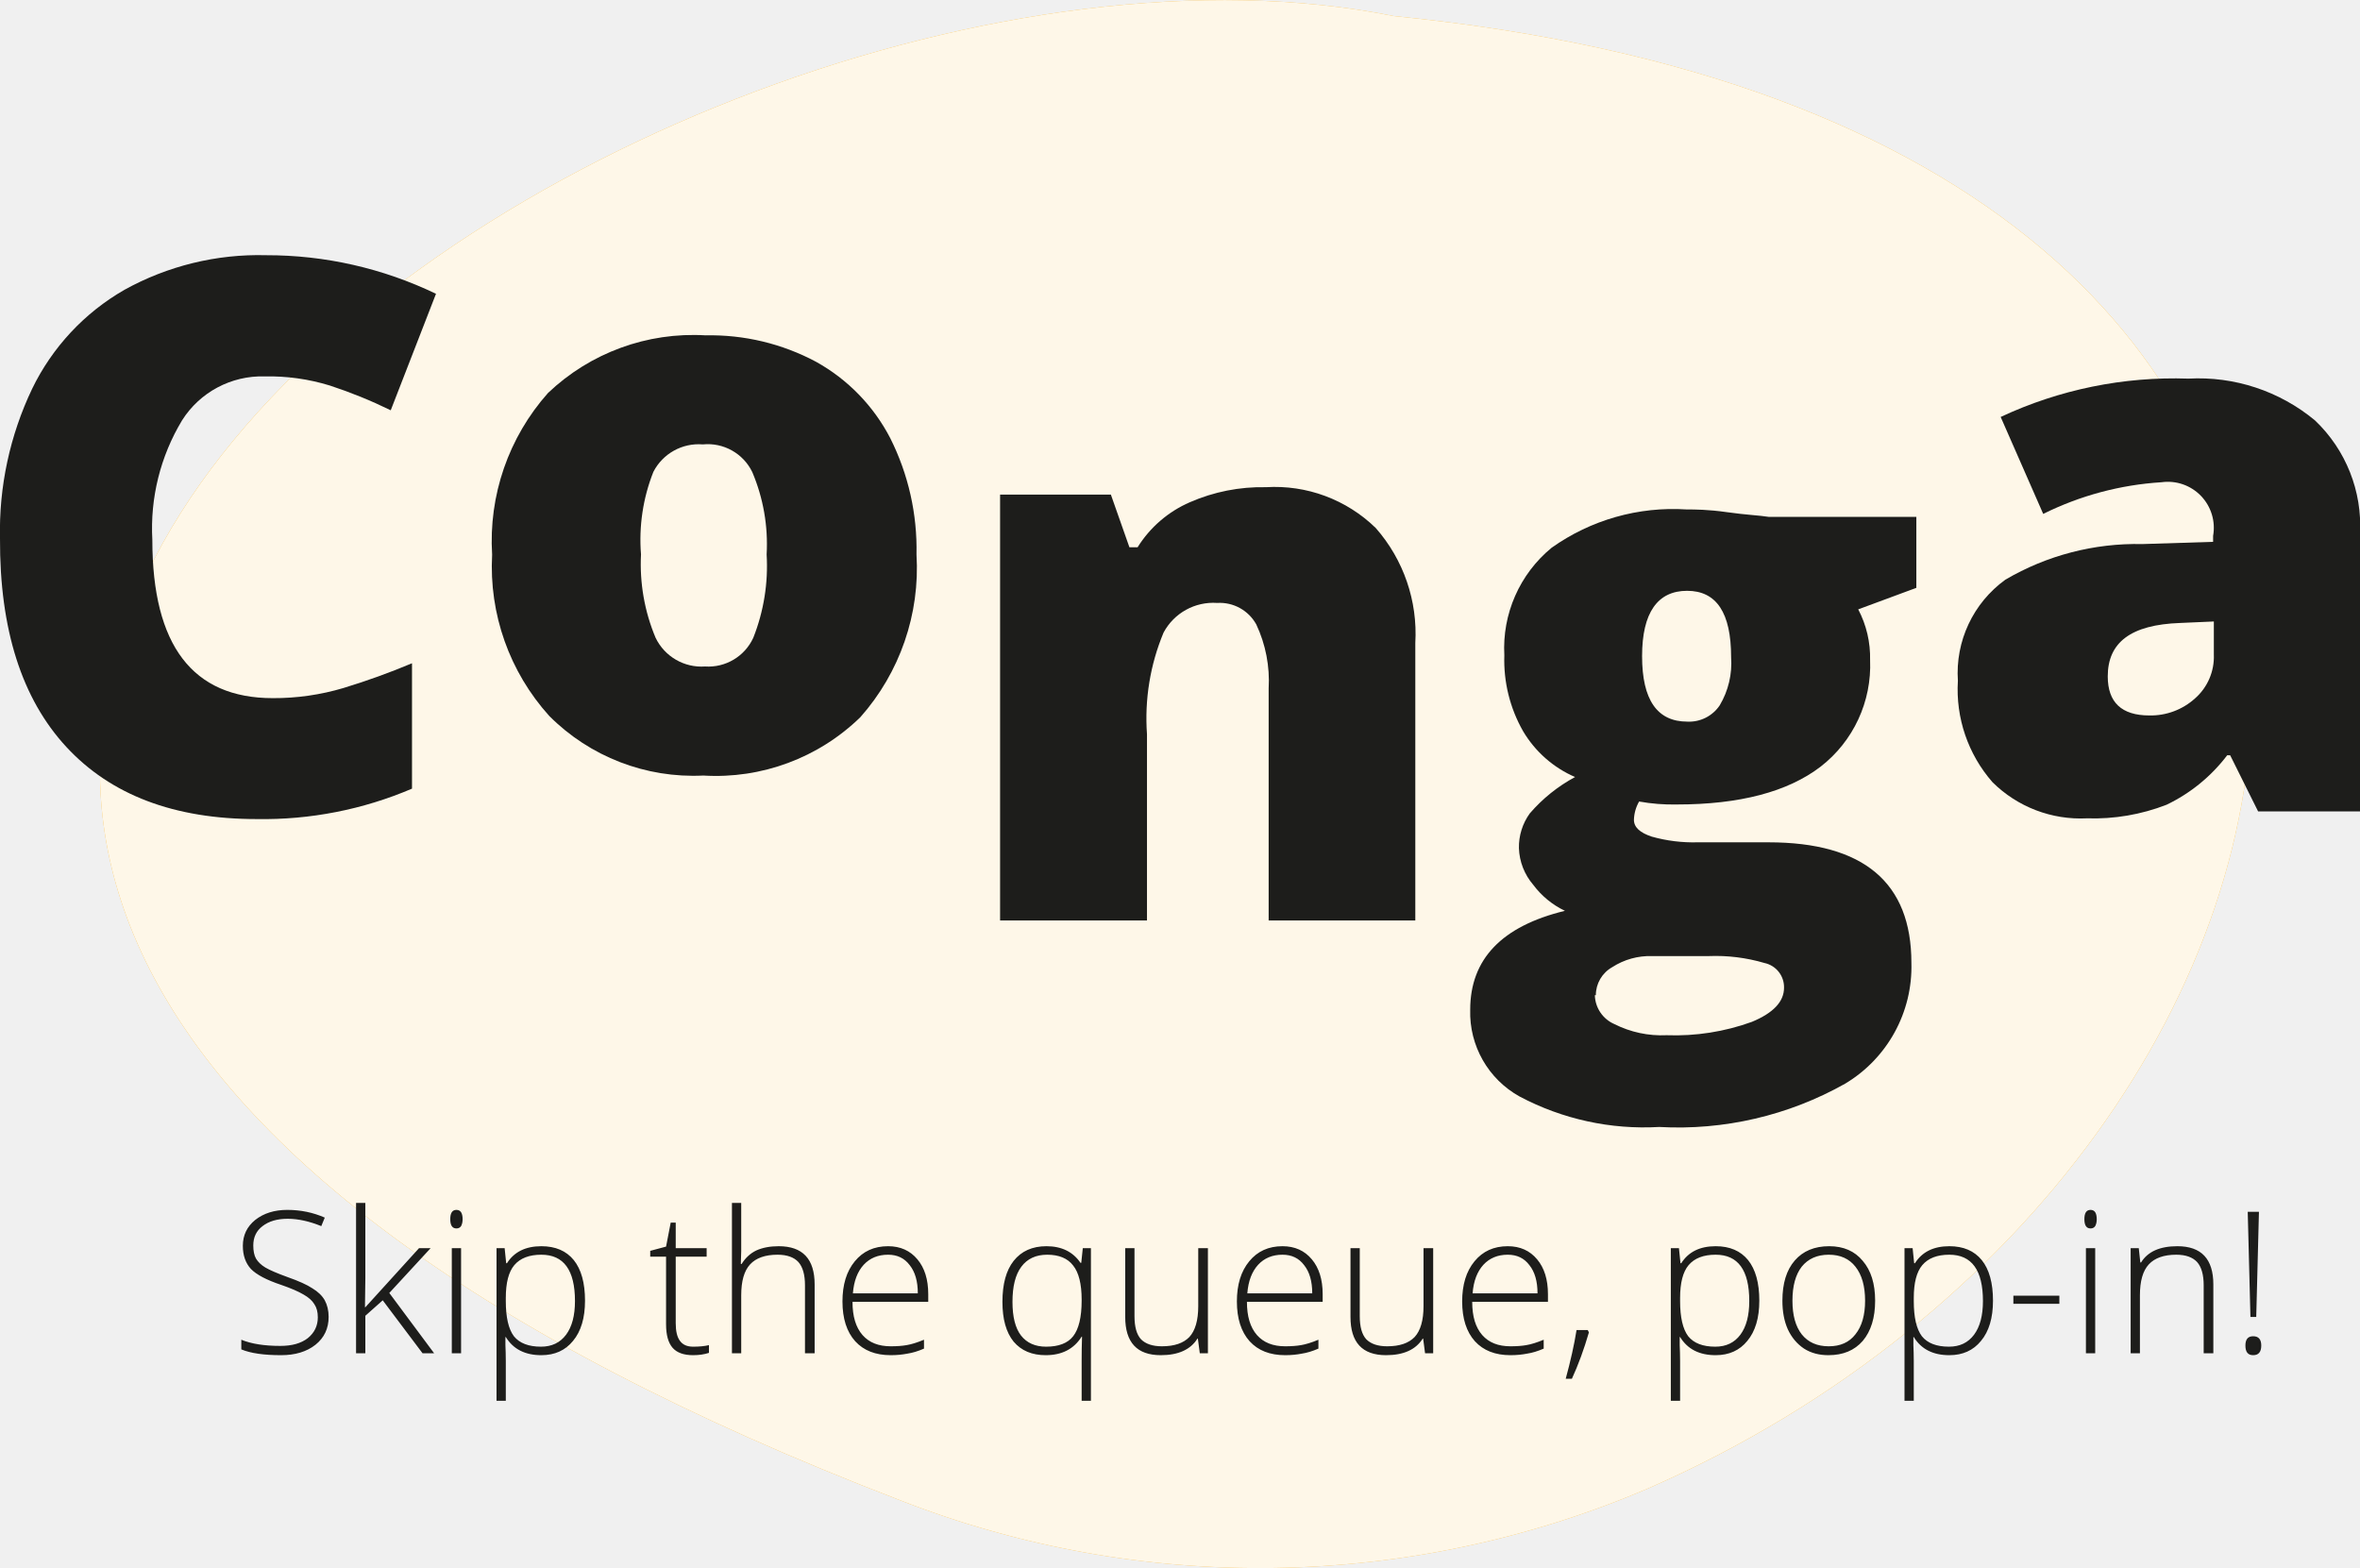
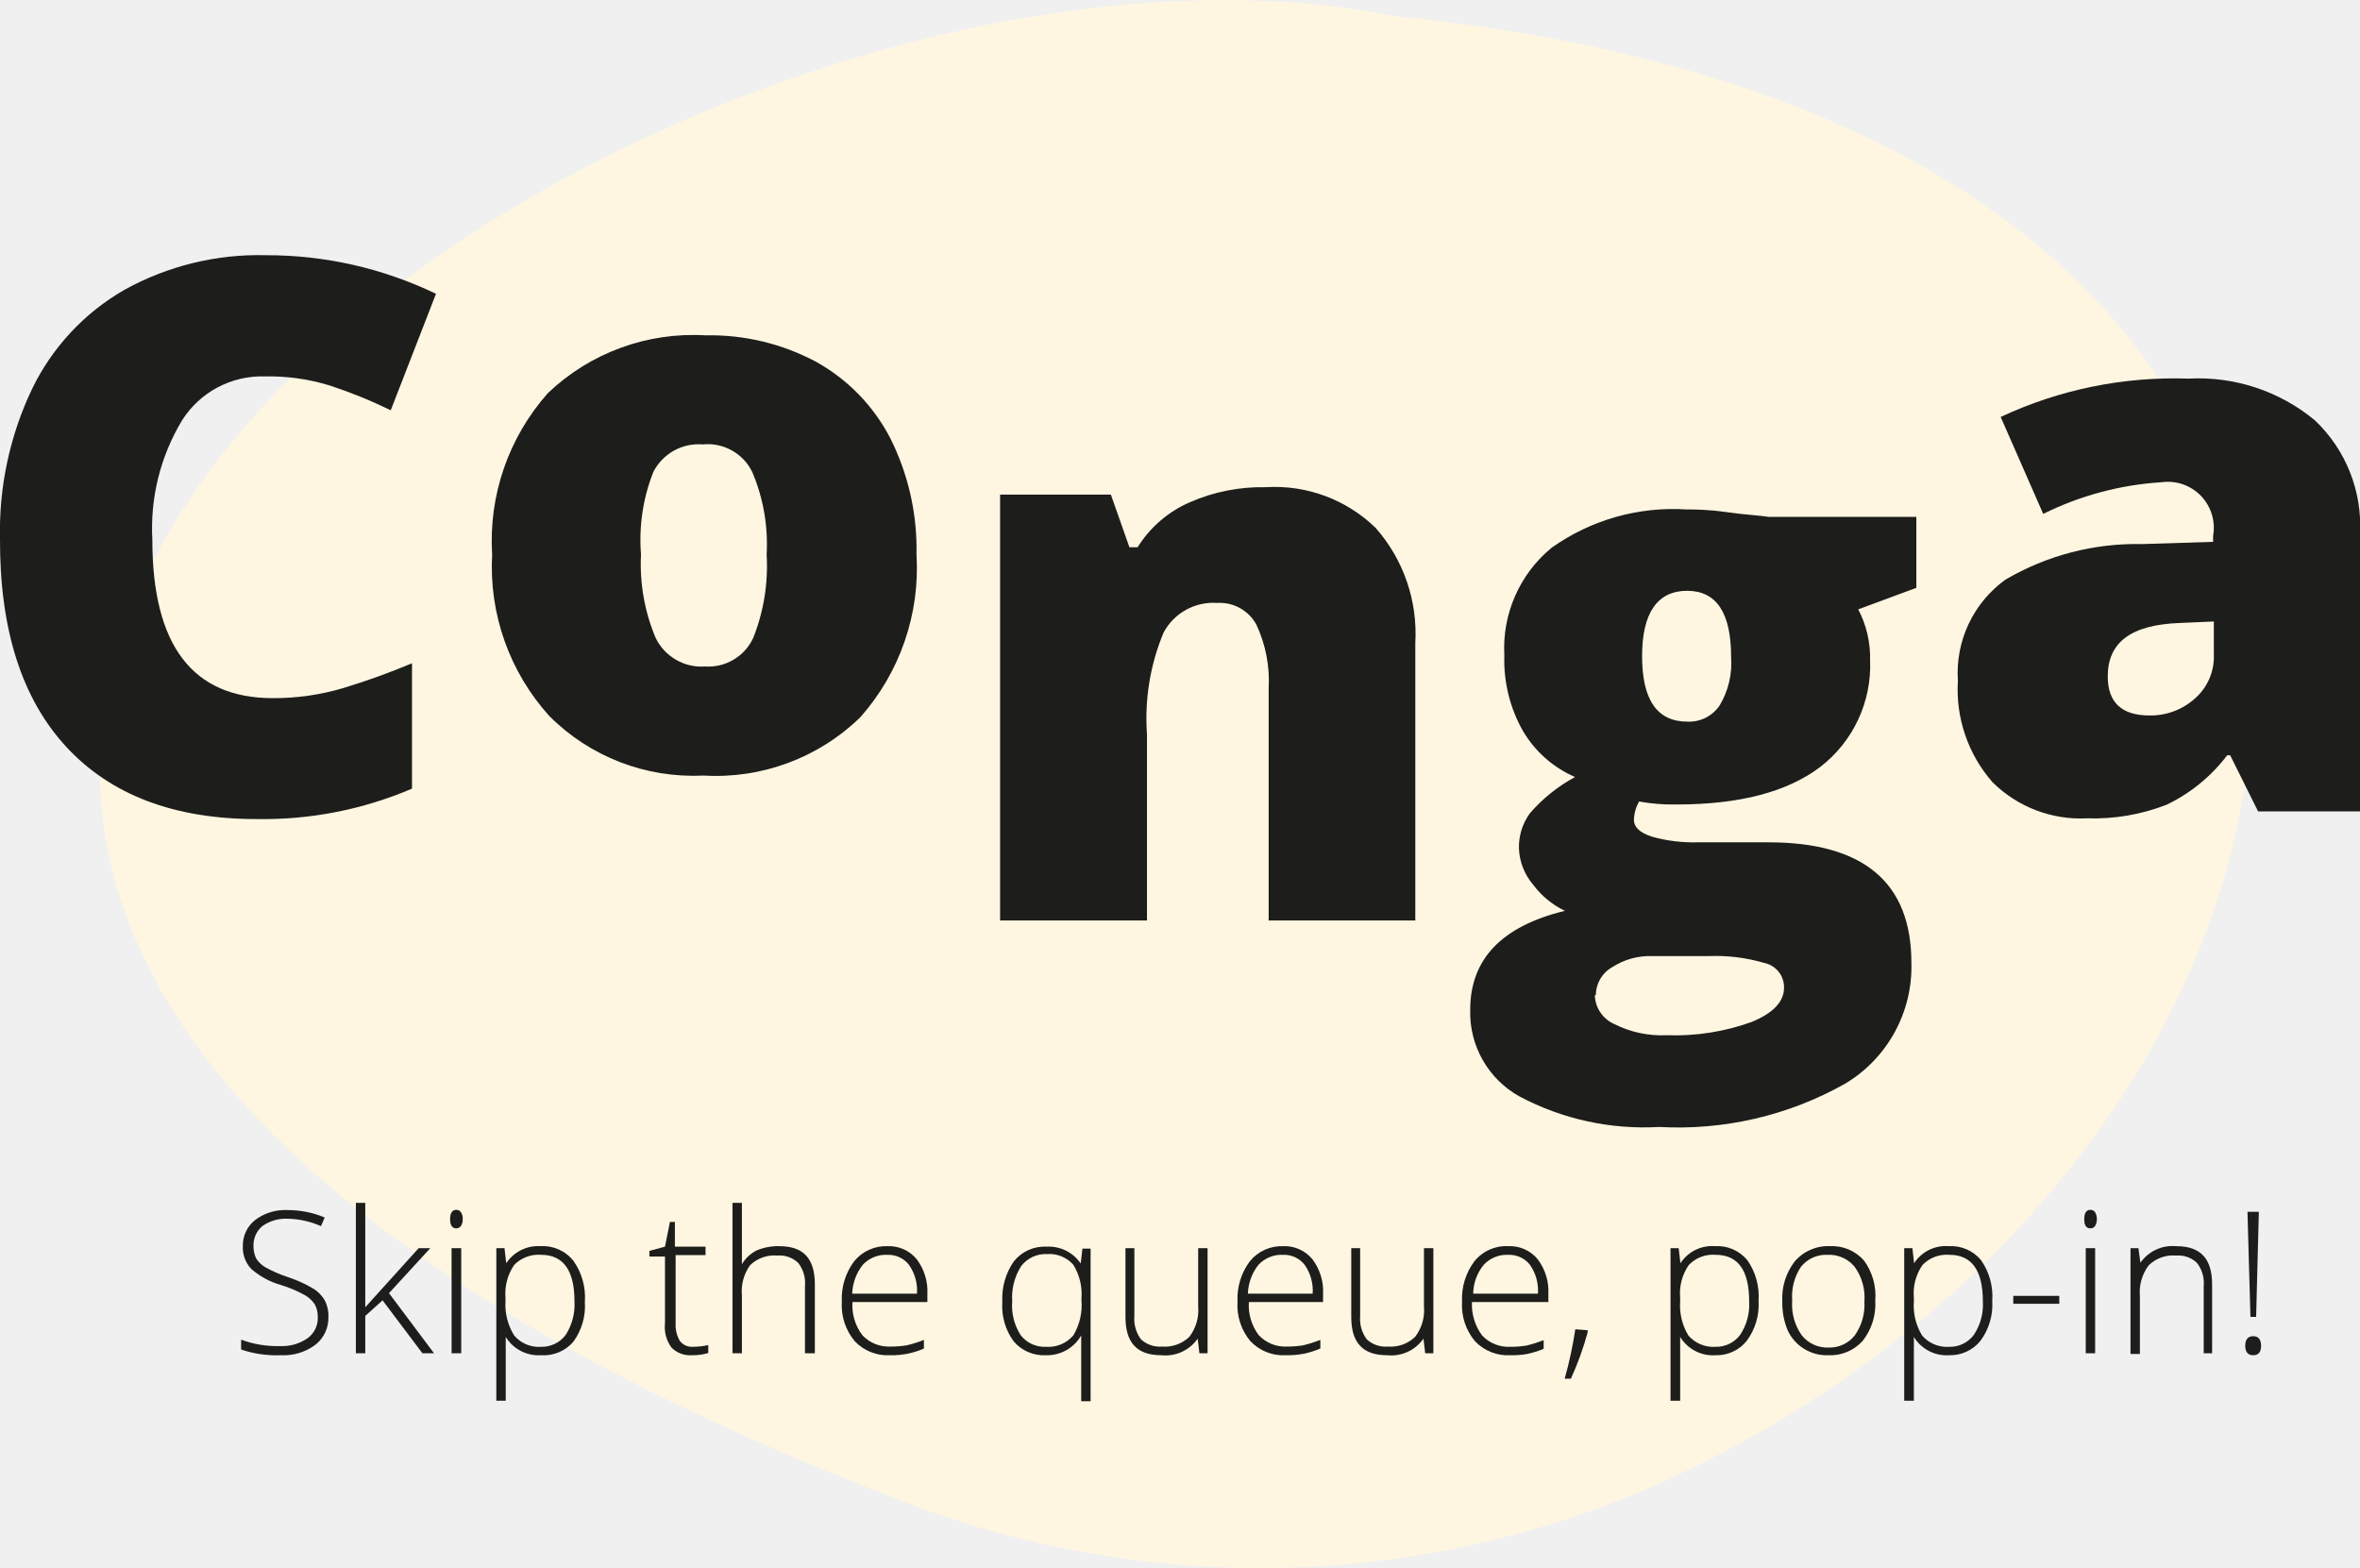
<svg xmlns="http://www.w3.org/2000/svg" viewBox="0 0 95.43 63.37">
  <defs>
-     <style>.cls-1{fill:#f8ad17;}.cls-2{opacity:0.9;isolation:isolate;}.cls-3{fill:#fff;}.cls-4{font-size:8px;font-family:OpenSans-Light, Open Sans;font-weight:300;}.cls-4,.cls-5{fill:#1d1d1b;}</style>
+     <style>.cls-1{fill:#fef6e1;}.cls-2{fill:#1d1d1b;}</style>
  </defs>
  <g id="Layer_2" data-name="Layer 2">
    <g id="Layer_1-2" data-name="Layer 1">
      <path class="cls-1" d="M66.68,60.17C97.31,46.71,104.47,5.42,56.36.65c-30.68-6.19-89,33.47-20,60A39.91,39.91,0,0,0,66.68,60.17Z" />
-       <g class="cls-2">
-         <path class="cls-3" d="M66.68,60.17C97.31,46.71,104.47,5.42,56.36.65c-30.68-6.19-89,33.47-20,60A39.91,39.91,0,0,0,66.68,60.17Z" />
-       </g>
-       <text class="cls-4" transform="translate(9.32 54.72)">Skip the queue, pop-in!</text>
-       <path class="cls-5" d="M10.7,15.22A3.82,3.82,0,0,0,7.36,17a8.46,8.46,0,0,0-1.2,4.83c0,4.27,1.63,6.4,4.87,6.4a9.84,9.84,0,0,0,2.86-.41,28.69,28.69,0,0,0,2.77-1v5.07a15.33,15.33,0,0,1-6.28,1.23q-5,0-7.7-2.92T0,21.78a13.38,13.38,0,0,1,1.3-6.06,9.28,9.28,0,0,1,3.73-4,11.21,11.21,0,0,1,5.73-1.4,15.76,15.76,0,0,1,6.87,1.56L15.8,16.59a19.29,19.29,0,0,0-2.46-1A8.39,8.39,0,0,0,10.7,15.22Z" />
-       <path class="cls-5" d="M37.06,22.42A9.09,9.09,0,0,1,34.79,29a8.37,8.37,0,0,1-6.35,2.36,8.22,8.22,0,0,1-6.23-2.41,9,9,0,0,1-2.31-6.52,9,9,0,0,1,2.26-6.54,8.51,8.51,0,0,1,6.37-2.33A9.08,9.08,0,0,1,33,14.63a7.45,7.45,0,0,1,3,3.09A10,10,0,0,1,37.06,22.42Zm-11.14,0a7.68,7.68,0,0,0,.59,3.37,2.06,2.06,0,0,0,2,1.16,2,2,0,0,0,1.95-1.16A7.87,7.87,0,0,0,31,22.42a7.45,7.45,0,0,0-.58-3.33,2,2,0,0,0-2-1.12,2.06,2.06,0,0,0-2,1.11A7.45,7.45,0,0,0,25.92,22.42Z" />
-       <path class="cls-5" d="M51.3,37.22V27.84a5.37,5.37,0,0,0-.5-2.59,1.69,1.69,0,0,0-1.58-.87,2.28,2.28,0,0,0-2.17,1.2,9,9,0,0,0-.67,4.11v7.53H40.44V20h4.48l.75,2.13H46a4.69,4.69,0,0,1,2.11-1.82,7.3,7.3,0,0,1,3.08-.61,5.85,5.85,0,0,1,4.44,1.65A6.47,6.47,0,0,1,57.23,26V37.22Z" />
-       <path class="cls-5" d="M77.49,20.9v2.87l-2.35.87a4.2,4.2,0,0,1,.48,2.05,5.18,5.18,0,0,1-2,4.31q-2,1.53-5.82,1.53a7.7,7.7,0,0,1-1.52-.12,1.58,1.58,0,0,0-.21.74c0,.3.24.52.72.68a6.26,6.26,0,0,0,1.86.23h2.86c3.85,0,5.78,1.63,5.78,4.87a5.51,5.51,0,0,1-2.68,4.89,13.76,13.76,0,0,1-7.52,1.75,10.73,10.73,0,0,1-5.64-1.23,3.88,3.88,0,0,1-2-3.51q0-3.07,3.83-4A3.45,3.45,0,0,1,62,35.78a2.4,2.4,0,0,1-.58-1.48,2.32,2.32,0,0,1,.44-1.41,6.46,6.46,0,0,1,1.83-1.47,4.54,4.54,0,0,1-2.1-1.85,5.8,5.8,0,0,1-.76-3.07,5.26,5.26,0,0,1,1.91-4.35,8.48,8.48,0,0,1,5.46-1.55c.32,0,.86,0,1.63.11s1.33.13,1.69.19Zm-13,19.34a1.31,1.31,0,0,0,.79,1.17,4.24,4.24,0,0,0,2.11.45,9.13,9.13,0,0,0,3.45-.54c.87-.36,1.3-.82,1.3-1.38a1,1,0,0,0-.79-1,7,7,0,0,0-2.26-.28H66.81a2.81,2.81,0,0,0-1.62.45A1.3,1.3,0,0,0,64.53,40.24ZM66.4,26.53c0,1.77.61,2.65,1.83,2.65a1.49,1.49,0,0,0,1.31-.66A3.34,3.34,0,0,0,70,26.57c0-1.79-.59-2.68-1.78-2.68S66.4,24.77,66.4,26.53Z" />
-       <path class="cls-5" d="M91.31,32.81l-1.13-2.27h-.12a6.73,6.73,0,0,1-2.45,2,8.14,8.14,0,0,1-3.22.55,5.06,5.06,0,0,1-3.82-1.46,5.69,5.69,0,0,1-1.4-4.1,4.66,4.66,0,0,1,1.92-4.09A10.48,10.48,0,0,1,86.63,22l2.86-.09v-.24A1.86,1.86,0,0,0,87.4,19.5a12.51,12.51,0,0,0-4.78,1.28L80.9,16.86a16.56,16.56,0,0,1,7.59-1.55A7.38,7.38,0,0,1,93.61,17a5.88,5.88,0,0,1,1.82,4.59V32.81Zm-4.4-3.88a2.67,2.67,0,0,0,1.85-.69,2.24,2.24,0,0,0,.76-1.77V25.13l-1.36.06c-2,.07-2.93.79-2.93,2.16C85.23,28.4,85.79,28.93,86.91,28.93Z" />
+       <path class="cls-2" d="M13.28,53.25a1.38,1.38,0,0,1-.53,1.13,2.15,2.15,0,0,1-1.39.42,4.47,4.47,0,0,1-1.61-.23v-.4a4.17,4.17,0,0,0,1.58.26,1.79,1.79,0,0,0,1.11-.32,1,1,0,0,0,.41-.85,1,1,0,0,0-.13-.53,1.18,1.18,0,0,0-.45-.39,5,5,0,0,0-.91-.38,3.09,3.09,0,0,1-1.2-.65,1.25,1.25,0,0,1-.34-.93,1.3,1.3,0,0,1,.5-1.05,2,2,0,0,1,1.29-.4,3.89,3.89,0,0,1,1.52.3l-.15.35a3.49,3.49,0,0,0-1.36-.3,1.64,1.64,0,0,0-1,.29,1,1,0,0,0-.37.8,1.14,1.14,0,0,0,.11.52,1.1,1.1,0,0,0,.38.36,5.29,5.29,0,0,0,.9.39,5.16,5.16,0,0,1,1,.45,1.35,1.35,0,0,1,.49.49A1.3,1.3,0,0,1,13.28,53.25Z" />
+       <path class="cls-2" d="M14.77,52.86l2.16-2.39h.47l-1.67,1.82,1.82,2.43h-.47l-1.61-2.14-.7.63v1.51h-.38V48.64h.38v3l0,1.17Z" />
+       <path class="cls-2" d="M18.2,49.3c0-.25.09-.38.25-.38a.22.22,0,0,1,.19.1.45.45,0,0,1,.07.28.45.45,0,0,1-.07.27.22.22,0,0,1-.19.1C18.29,49.67,18.2,49.55,18.2,49.3Zm.45,5.42h-.39V50.47h.39Z" />
+       <path class="cls-2" d="M21.88,54.8a1.56,1.56,0,0,1-1.43-.74h0v.33c0,.2,0,.41,0,.64v1.61h-.38V50.47h.33l.07.61h0a1.55,1.55,0,0,1,1.4-.69A1.57,1.57,0,0,1,23.2,51a2.56,2.56,0,0,1,.45,1.64,2.45,2.45,0,0,1-.47,1.62A1.58,1.58,0,0,1,21.88,54.8Zm0-.34a1.2,1.2,0,0,0,1-.49,2.28,2.28,0,0,0,.35-1.35c0-1.25-.45-1.88-1.35-1.88a1.37,1.37,0,0,0-1.09.41,2.06,2.06,0,0,0-.35,1.33v.13A2.35,2.35,0,0,0,20.79,54,1.3,1.3,0,0,0,21.88,54.46Z" />
+       <path class="cls-2" d="M28,54.46a3,3,0,0,0,.64-.07v.32a2.13,2.13,0,0,1-.65.09,1.07,1.07,0,0,1-.83-.3,1.4,1.4,0,0,1-.27-1V50.81h-.63v-.23l.63-.17.2-1h.2v1h1.24v.34H27.32V53.5a1.27,1.27,0,0,0,.17.72A.61.61,0,0,0,28,54.46Z" />
+       <path class="cls-2" d="M32.55,54.72V52a1.32,1.32,0,0,0-.27-.93,1.08,1.08,0,0,0-.84-.3,1.41,1.41,0,0,0-1.11.39A1.8,1.8,0,0,0,30,52.38v2.34h-.38V48.64H30v1.94l0,.54h0a1.46,1.46,0,0,1,.6-.56,2.24,2.24,0,0,1,.91-.17c1,0,1.44.52,1.44,1.55v2.78Z" />
+       <path class="cls-2" d="M36,54.8a1.83,1.83,0,0,1-1.44-.57,2.27,2.27,0,0,1-.52-1.6,2.52,2.52,0,0,1,.5-1.63,1.66,1.66,0,0,1,1.35-.61,1.45,1.45,0,0,1,1.18.53,2.15,2.15,0,0,1,.43,1.42v.31H34.47a2,2,0,0,0,.4,1.34,1.47,1.47,0,0,0,1.15.46,4,4,0,0,0,.64-.05,4.82,4.82,0,0,0,.7-.22v.35A3.21,3.21,0,0,1,36,54.8Zm-.11-4.06a1.28,1.28,0,0,0-1,.4,2,2,0,0,0-.43,1.17h2.62a1.82,1.82,0,0,0-.32-1.16A1.05,1.05,0,0,0,35.91,50.74Z" />
+       <path class="cls-2" d="M42.29,54.8a1.6,1.6,0,0,1-1.3-.56,2.42,2.42,0,0,1-.46-1.6A2.62,2.62,0,0,1,41,51a1.59,1.59,0,0,1,1.32-.59,1.57,1.57,0,0,1,1.38.68h0l.07-.6h.33v6.17h-.38V55c0-.32,0-.65,0-1h0A1.59,1.59,0,0,1,42.29,54.8Zm0-.34A1.33,1.33,0,0,0,43.4,54a2.37,2.37,0,0,0,.33-1.43v-.05a2.26,2.26,0,0,0-.33-1.38,1.29,1.29,0,0,0-1.06-.43,1.24,1.24,0,0,0-1.05.49,2.36,2.36,0,0,0-.36,1.42A2.2,2.2,0,0,0,41.28,54,1.22,1.22,0,0,0,42.29,54.46Z" />
+       <path class="cls-2" d="M45.87,50.47v2.75a1.37,1.37,0,0,0,.27.94,1.11,1.11,0,0,0,.84.29,1.44,1.44,0,0,0,1.11-.39,1.77,1.77,0,0,0,.36-1.24V50.47h.38v4.25H48.5l-.07-.59h0a1.59,1.59,0,0,1-1.47.67c-1,0-1.45-.52-1.45-1.55V50.47Z" />
+       <path class="cls-2" d="M52,54.8a1.83,1.83,0,0,1-1.44-.57,2.27,2.27,0,0,1-.52-1.6,2.52,2.52,0,0,1,.5-1.63,1.66,1.66,0,0,1,1.35-.61,1.45,1.45,0,0,1,1.18.53,2.15,2.15,0,0,1,.43,1.42v.31h-3a2,2,0,0,0,.4,1.34,1.47,1.47,0,0,0,1.15.46,4.06,4.06,0,0,0,.64-.05,5.23,5.23,0,0,0,.7-.22v.35a3.62,3.62,0,0,1-.67.21A3.48,3.48,0,0,1,52,54.8Zm-.11-4.06a1.28,1.28,0,0,0-1,.4,2,2,0,0,0-.43,1.17h2.62a1.82,1.82,0,0,0-.32-1.16A1.06,1.06,0,0,0,51.86,50.74Z" />
+       <path class="cls-2" d="M55,50.47v2.75a1.37,1.37,0,0,0,.27.94,1.11,1.11,0,0,0,.84.29,1.44,1.44,0,0,0,1.11-.39,1.77,1.77,0,0,0,.36-1.24V50.47h.38v4.25h-.33l-.07-.59h0a1.59,1.59,0,0,1-1.47.67c-1,0-1.45-.52-1.45-1.55V50.47Z" />
+       <path class="cls-2" d="M61.08,54.8a1.83,1.83,0,0,1-1.44-.57,2.27,2.27,0,0,1-.52-1.6,2.52,2.52,0,0,1,.5-1.63A1.66,1.66,0,0,1,61,50.39a1.45,1.45,0,0,1,1.18.53,2.15,2.15,0,0,1,.43,1.42v.31H59.52A2.1,2.1,0,0,0,59.93,54a1.47,1.47,0,0,0,1.15.46,4.06,4.06,0,0,0,.64-.05,5.23,5.23,0,0,0,.7-.22v.35a3.62,3.62,0,0,1-.67.21A3.48,3.48,0,0,1,61.08,54.8ZM61,50.74a1.28,1.28,0,0,0-1,.4,1.89,1.89,0,0,0-.43,1.17h2.62a1.82,1.82,0,0,0-.32-1.16A1.06,1.06,0,0,0,61,50.74Z" />
+       <path class="cls-2" d="M64.2,53.79l0,.08a12.11,12.11,0,0,1-.68,1.88h-.25a16.39,16.39,0,0,0,.43-2Z" />
+       <path class="cls-2" d="M69.37,54.8a1.55,1.55,0,0,1-1.43-.74h0v.33c0,.2,0,.41,0,.64v1.61h-.39V50.47h.33l.07.61h0a1.53,1.53,0,0,1,1.4-.69,1.57,1.57,0,0,1,1.31.57,2.56,2.56,0,0,1,.45,1.64,2.45,2.45,0,0,1-.48,1.62A1.55,1.55,0,0,1,69.37,54.8Zm0-.34a1.2,1.2,0,0,0,1-.49,2.21,2.21,0,0,0,.36-1.35c0-1.25-.45-1.88-1.35-1.88a1.35,1.35,0,0,0-1.09.41,2,2,0,0,0-.35,1.33v.13A2.35,2.35,0,0,0,68.27,54,1.33,1.33,0,0,0,69.36,54.46Z" />
+       <path class="cls-2" d="M75.83,52.59a2.41,2.41,0,0,1-.51,1.63,1.76,1.76,0,0,1-1.39.58,1.74,1.74,0,0,1-1.64-1,2.87,2.87,0,0,1-.22-1.17,2.43,2.43,0,0,1,.5-1.62A1.77,1.77,0,0,1,74,50.39a1.71,1.71,0,0,1,1.38.59A2.42,2.42,0,0,1,75.83,52.59Zm-3.36,0A2.15,2.15,0,0,0,72.86,54a1.33,1.33,0,0,0,1.09.49A1.3,1.3,0,0,0,75,54a2.15,2.15,0,0,0,.39-1.37A2.12,2.12,0,0,0,75,51.23a1.33,1.33,0,0,0-1.09-.49,1.3,1.3,0,0,0-1.09.49A2.16,2.16,0,0,0,72.47,52.59Z" />
+       <path class="cls-2" d="M78.82,54.8a1.55,1.55,0,0,1-1.43-.74h0v.33c0,.2,0,.41,0,.64v1.61H77V50.47h.33l.07.61h0a1.52,1.52,0,0,1,1.4-.69,1.57,1.57,0,0,1,1.31.57,2.56,2.56,0,0,1,.45,1.64,2.45,2.45,0,0,1-.48,1.62A1.57,1.57,0,0,1,78.82,54.8Zm0-.34a1.2,1.2,0,0,0,1-.49,2.21,2.21,0,0,0,.36-1.35c0-1.25-.45-1.88-1.35-1.88a1.35,1.35,0,0,0-1.09.41,2,2,0,0,0-.35,1.33v.13A2.35,2.35,0,0,0,77.72,54,1.32,1.32,0,0,0,78.81,54.46Z" />
+       <path class="cls-2" d="M81.41,52.72V52.4h1.86v.32Z" />
+       <path class="cls-2" d="M84.28,49.3c0-.25.08-.38.25-.38a.22.22,0,0,1,.19.1.52.52,0,0,1,.07.28.54.54,0,0,1-.07.27.22.22,0,0,1-.19.1C84.36,49.67,84.28,49.55,84.28,49.3Zm.44,5.42h-.38V50.47h.38Z" />
+       <path class="cls-2" d="M89.11,54.72V52a1.32,1.32,0,0,0-.27-.93,1.08,1.08,0,0,0-.84-.3,1.41,1.41,0,0,0-1.11.39,1.8,1.8,0,0,0-.36,1.25v2.34h-.38V50.47h.32l.08.59h0A1.59,1.59,0,0,1,88,50.39c1,0,1.45.52,1.45,1.55v2.78Z" />
+       <path class="cls-2" d="M90.79,54.42c0-.26.11-.39.32-.39s.32.13.32.39-.11.38-.32.38S90.79,54.67,90.79,54.42Zm.44-1.17H91L90.88,49h.46Z" />
+       <path class="cls-2" d="M10.7,15.22A3.82,3.82,0,0,0,7.36,17a8.46,8.46,0,0,0-1.2,4.83c0,4.27,1.63,6.4,4.87,6.4a9.84,9.84,0,0,0,2.86-.41,28.69,28.69,0,0,0,2.77-1v5.07a15.33,15.33,0,0,1-6.28,1.23q-5,0-7.7-2.92T0,21.78a13.38,13.38,0,0,1,1.3-6.06,9.28,9.28,0,0,1,3.73-4,11.21,11.21,0,0,1,5.73-1.4,15.76,15.76,0,0,1,6.87,1.56L15.8,16.59a19.29,19.29,0,0,0-2.46-1A8.39,8.39,0,0,0,10.7,15.22Z" />
+       <path class="cls-2" d="M37.06,22.42A9.09,9.09,0,0,1,34.79,29a8.37,8.37,0,0,1-6.35,2.36,8.22,8.22,0,0,1-6.23-2.41,9,9,0,0,1-2.31-6.52,9,9,0,0,1,2.26-6.54,8.51,8.51,0,0,1,6.37-2.33A9.08,9.08,0,0,1,33,14.63a7.45,7.45,0,0,1,3,3.09A10,10,0,0,1,37.06,22.42Zm-11.14,0a7.68,7.68,0,0,0,.59,3.37,2.06,2.06,0,0,0,2,1.16,2,2,0,0,0,1.95-1.16A7.87,7.87,0,0,0,31,22.42a7.45,7.45,0,0,0-.58-3.33,2,2,0,0,0-2-1.12,2.06,2.06,0,0,0-2,1.11A7.45,7.45,0,0,0,25.92,22.42Z" />
+       <path class="cls-2" d="M51.3,37.22V27.84a5.37,5.37,0,0,0-.5-2.59,1.69,1.69,0,0,0-1.58-.87,2.28,2.28,0,0,0-2.17,1.2,9,9,0,0,0-.67,4.11v7.53H40.44V20h4.48l.75,2.13H46a4.69,4.69,0,0,1,2.11-1.82,7.3,7.3,0,0,1,3.08-.61,5.85,5.85,0,0,1,4.44,1.65A6.47,6.47,0,0,1,57.23,26V37.22Z" />
+       <path class="cls-2" d="M77.49,20.9v2.87l-2.35.87a4.2,4.2,0,0,1,.48,2.05,5.18,5.18,0,0,1-2,4.31q-2,1.53-5.82,1.53a7.7,7.7,0,0,1-1.52-.12,1.58,1.58,0,0,0-.21.74c0,.3.24.52.72.68a6.26,6.26,0,0,0,1.86.23h2.86c3.85,0,5.78,1.63,5.78,4.87a5.51,5.51,0,0,1-2.68,4.89,13.76,13.76,0,0,1-7.52,1.75,10.73,10.73,0,0,1-5.64-1.23,3.88,3.88,0,0,1-2-3.51q0-3.07,3.83-4A3.45,3.45,0,0,1,62,35.78a2.4,2.4,0,0,1-.58-1.48,2.32,2.32,0,0,1,.44-1.41,6.46,6.46,0,0,1,1.83-1.47,4.54,4.54,0,0,1-2.1-1.85,5.8,5.8,0,0,1-.76-3.07,5.26,5.26,0,0,1,1.91-4.35,8.48,8.48,0,0,1,5.46-1.55c.32,0,.86,0,1.63.11s1.33.13,1.69.19Zm-13,19.34a1.31,1.31,0,0,0,.79,1.17,4.24,4.24,0,0,0,2.11.45,9.13,9.13,0,0,0,3.45-.54c.87-.36,1.3-.82,1.3-1.38a1,1,0,0,0-.79-1,7,7,0,0,0-2.26-.28H66.81a2.81,2.81,0,0,0-1.62.45A1.3,1.3,0,0,0,64.53,40.24ZM66.4,26.53c0,1.77.61,2.65,1.83,2.65a1.49,1.49,0,0,0,1.31-.66A3.34,3.34,0,0,0,70,26.57c0-1.79-.59-2.68-1.78-2.68S66.4,24.77,66.4,26.53Z" />
+       <path class="cls-2" d="M91.31,32.81l-1.13-2.27h-.12a6.73,6.73,0,0,1-2.45,2,8.14,8.14,0,0,1-3.22.55,5.06,5.06,0,0,1-3.82-1.46,5.69,5.69,0,0,1-1.4-4.1,4.66,4.66,0,0,1,1.92-4.09A10.48,10.48,0,0,1,86.63,22l2.86-.09v-.24A1.86,1.86,0,0,0,87.4,19.5a12.51,12.51,0,0,0-4.78,1.28L80.9,16.86a16.56,16.56,0,0,1,7.59-1.55A7.38,7.38,0,0,1,93.61,17a5.88,5.88,0,0,1,1.82,4.59V32.81Zm-4.4-3.88a2.67,2.67,0,0,0,1.85-.69,2.24,2.24,0,0,0,.76-1.77V25.13l-1.36.06c-2,.07-2.93.79-2.93,2.16C85.23,28.4,85.79,28.93,86.91,28.93Z" />
    </g>
  </g>
</svg>
